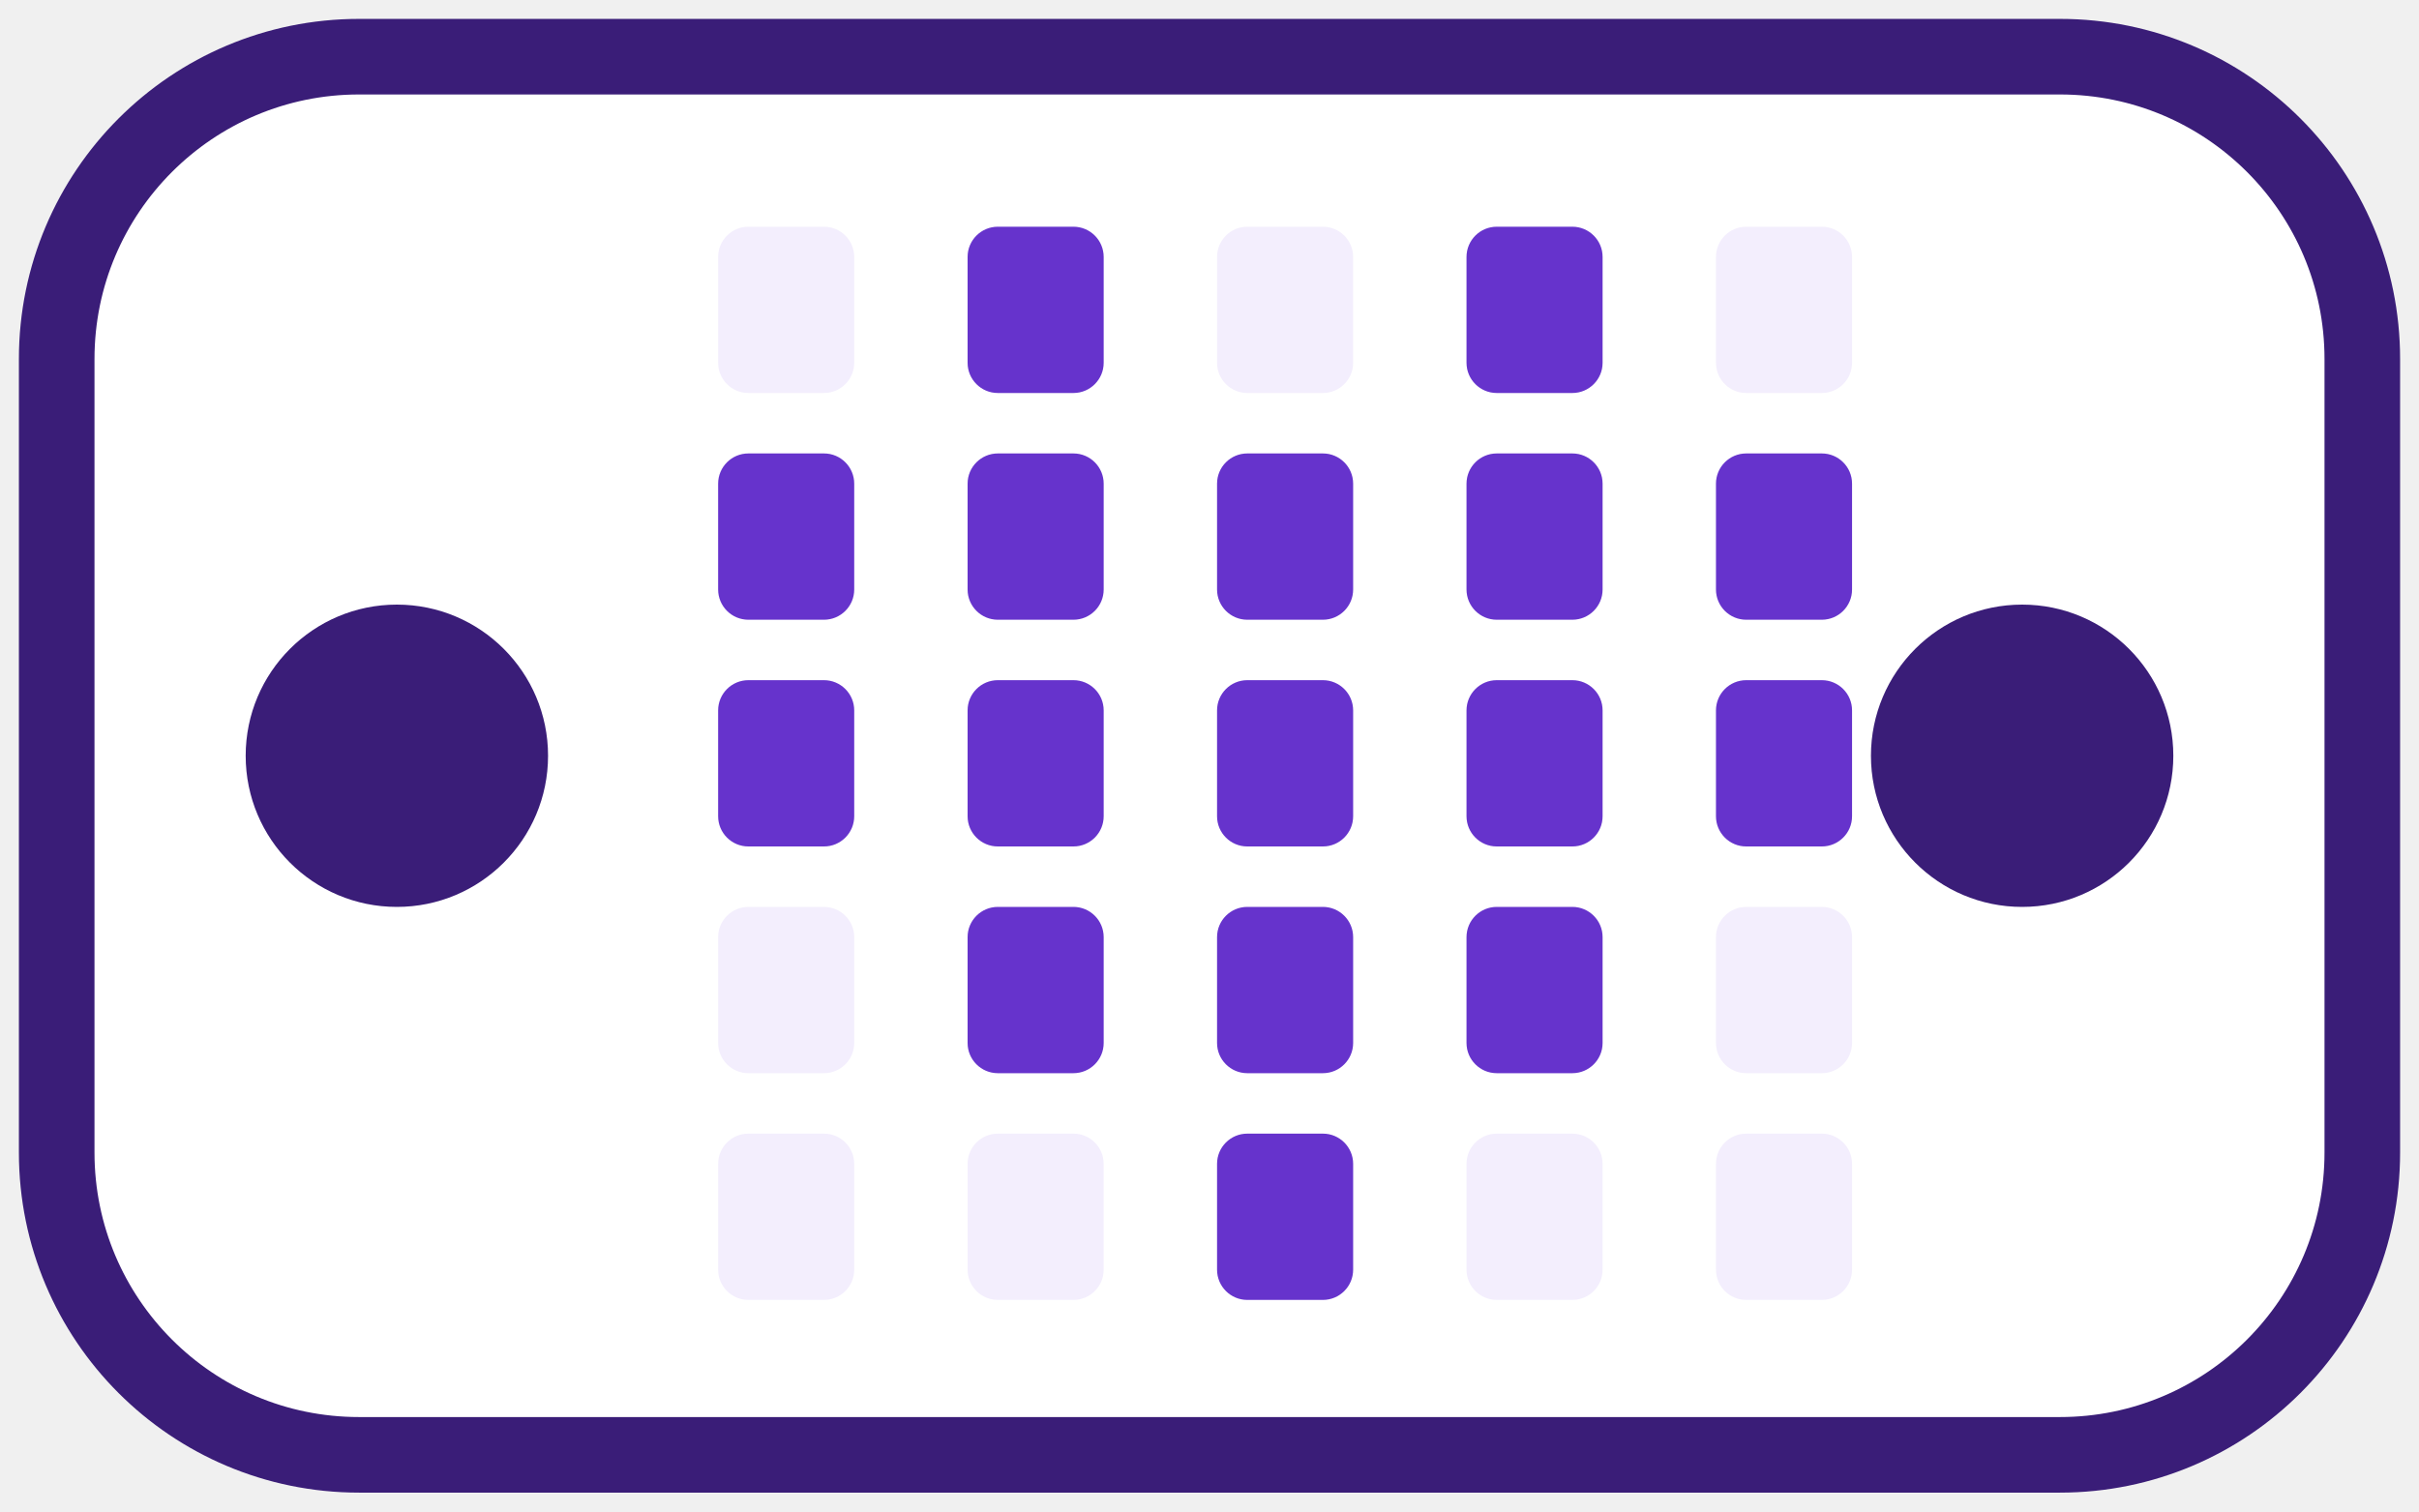
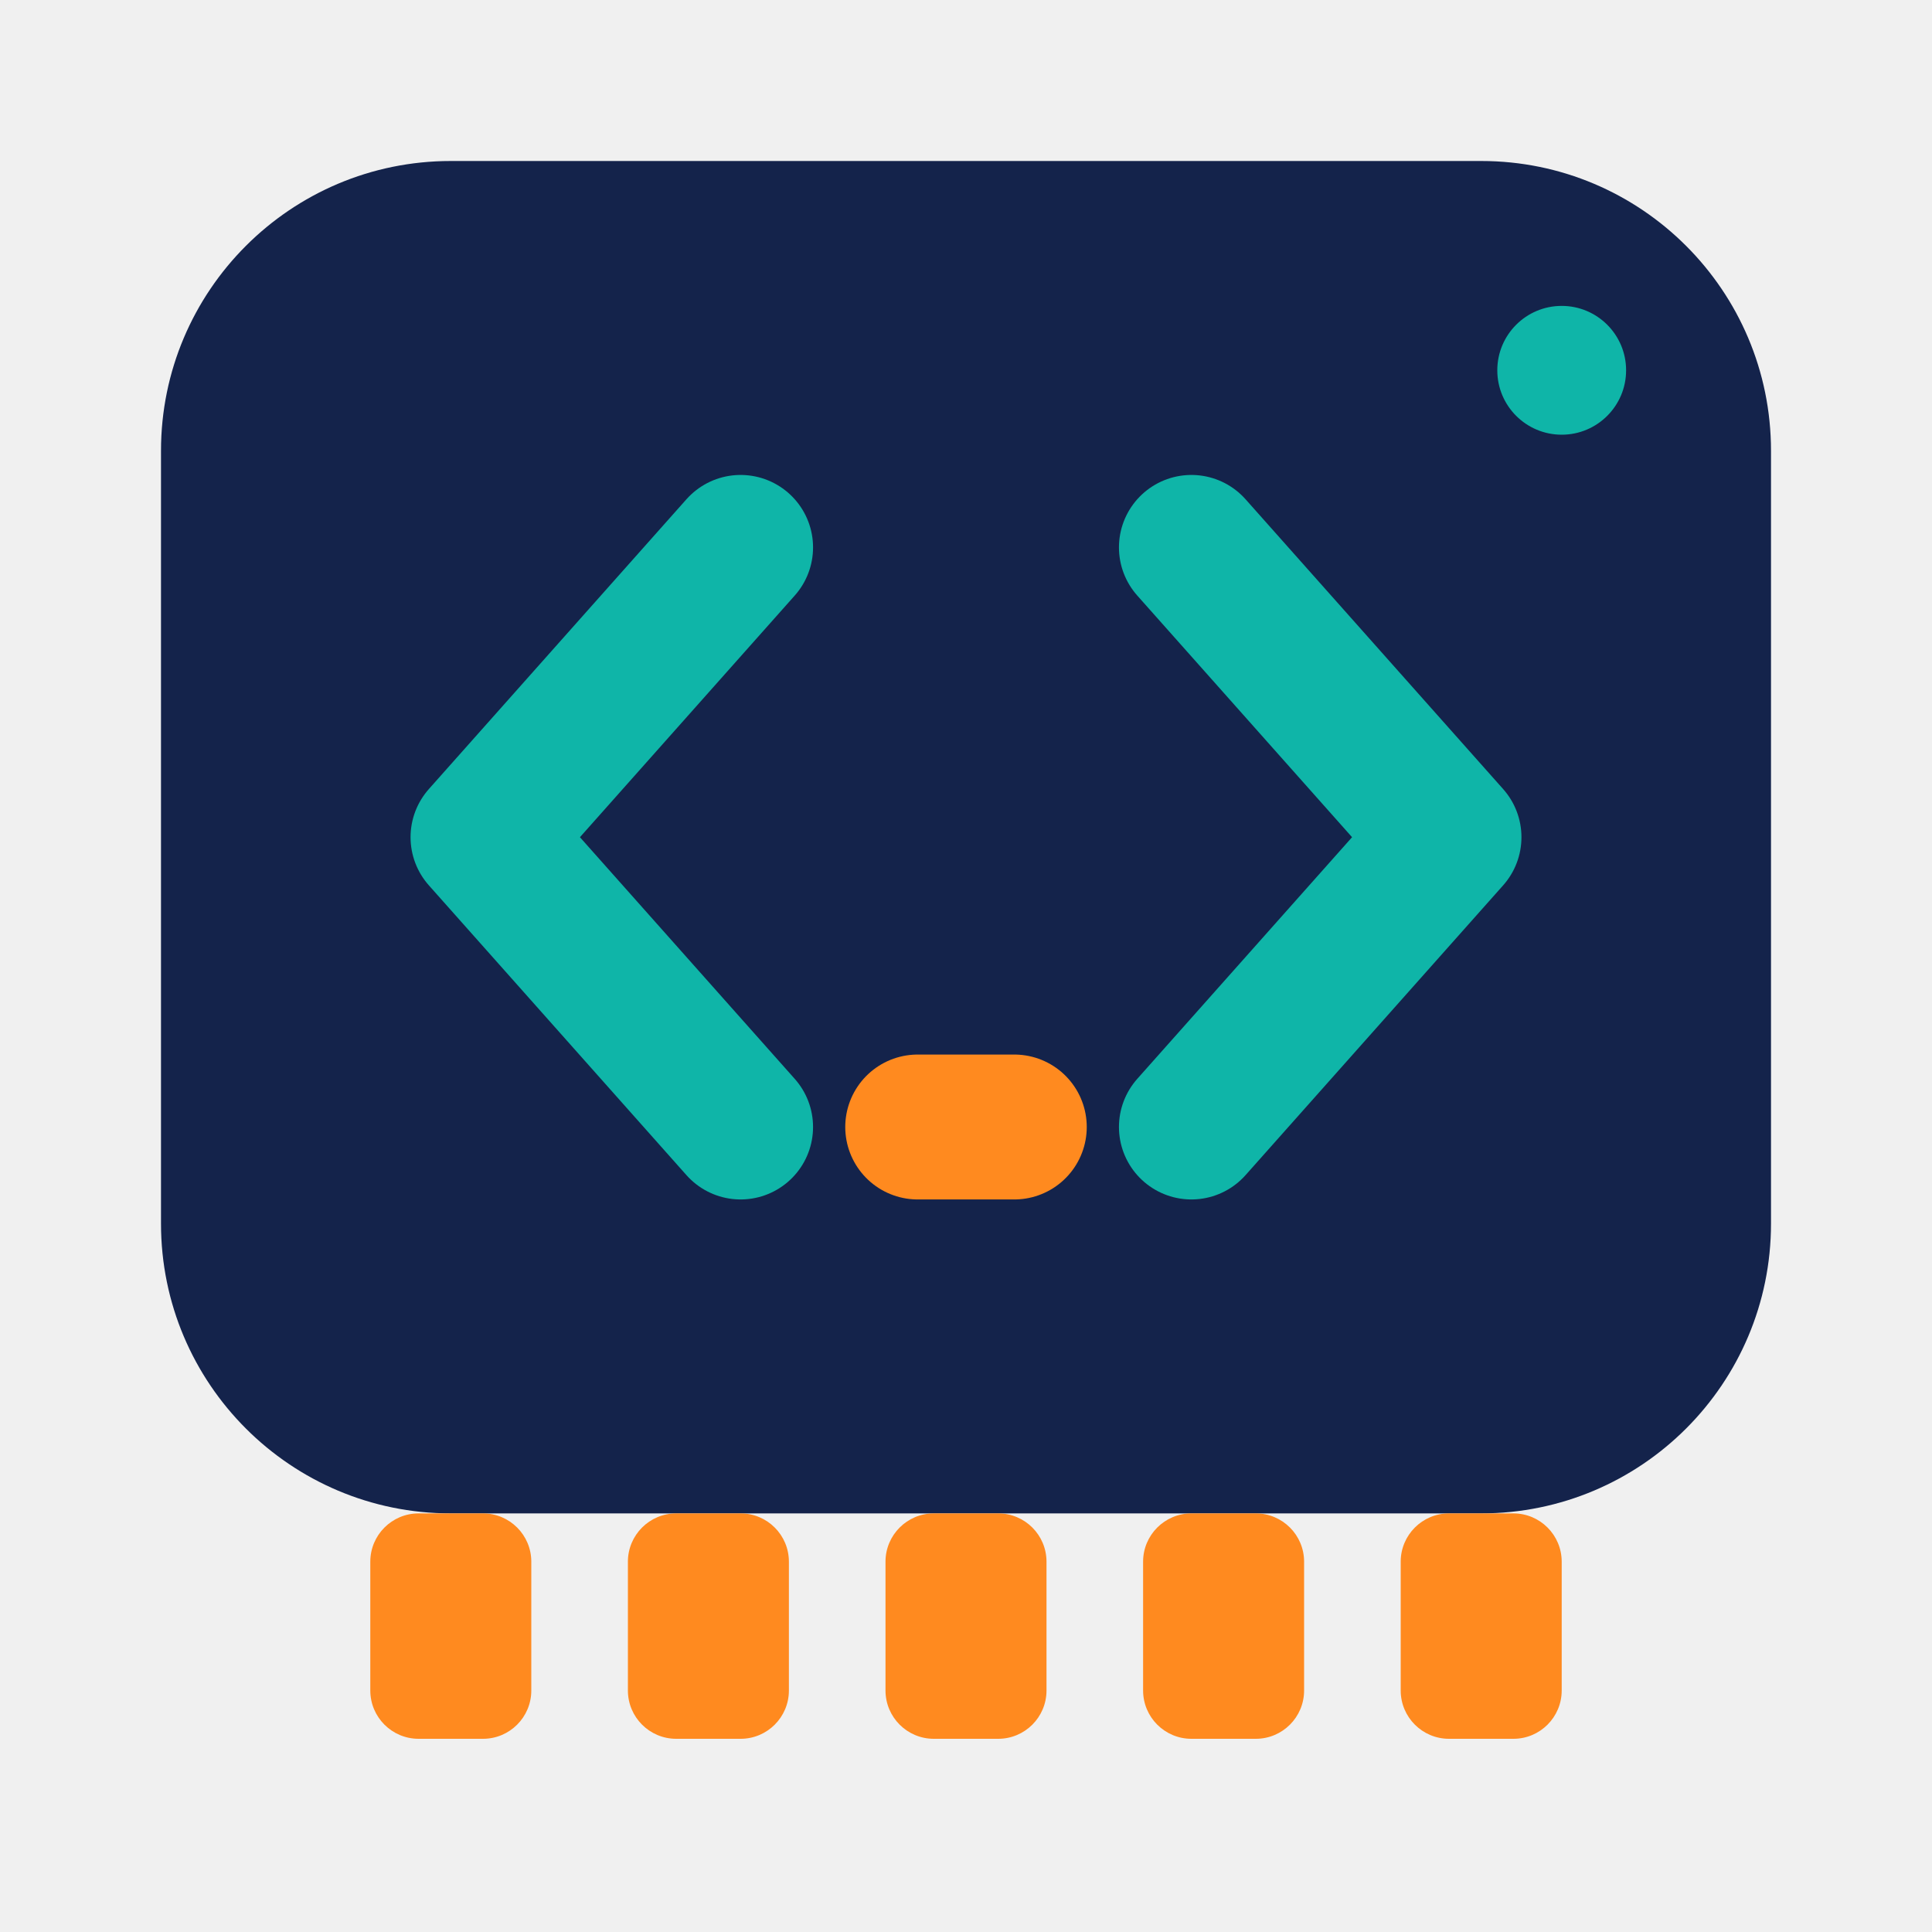
- <svg xmlns="http://www.w3.org/2000/svg" viewBox="0 0 64 40" role="img" aria-label="kod_turozirya">
-   <rect x="1.5" y="1.5" width="61" height="37" rx="8" fill="#ffffff" stroke="#3a1d78" stroke-width="2" />
-   <circle cx="10.5" cy="20" r="4" fill="#3a1d78" />
-   <circle cx="53.5" cy="20" r="4" fill="#3a1d78" />
-   <g fill="#f3eefd">
-     <rect x="19" y="6" width="3.6" height="4.4" rx="0.8" />
-     <rect x="25.6" y="6" width="3.6" height="4.4" rx="0.8" />
-     <rect x="32.2" y="6" width="3.6" height="4.4" rx="0.8" />
-     <rect x="38.8" y="6" width="3.6" height="4.4" rx="0.8" />
-     <rect x="45.4" y="6" width="3.6" height="4.4" rx="0.8" />
-     <rect x="19" y="12" width="3.6" height="4.4" rx="0.8" />
-     <rect x="25.6" y="12" width="3.6" height="4.4" rx="0.8" />
-     <rect x="32.2" y="12" width="3.6" height="4.4" rx="0.8" />
-     <rect x="38.8" y="12" width="3.6" height="4.4" rx="0.8" />
-     <rect x="45.4" y="12" width="3.6" height="4.4" rx="0.8" />
-     <rect x="19" y="18" width="3.6" height="4.4" rx="0.8" />
-     <rect x="25.6" y="18" width="3.6" height="4.4" rx="0.8" />
-     <rect x="32.2" y="18" width="3.6" height="4.4" rx="0.8" />
-     <rect x="38.8" y="18" width="3.6" height="4.4" rx="0.8" />
-     <rect x="45.4" y="18" width="3.6" height="4.4" rx="0.8" />
-     <rect x="19" y="24" width="3.6" height="4.4" rx="0.8" />
-     <rect x="25.6" y="24" width="3.6" height="4.4" rx="0.8" />
-     <rect x="32.2" y="24" width="3.6" height="4.4" rx="0.8" />
-     <rect x="38.8" y="24" width="3.6" height="4.4" rx="0.8" />
-     <rect x="45.4" y="24" width="3.6" height="4.4" rx="0.8" />
-     <rect x="19" y="30" width="3.6" height="4.4" rx="0.8" />
-     <rect x="25.6" y="30" width="3.6" height="4.4" rx="0.8" />
-     <rect x="32.2" y="30" width="3.6" height="4.4" rx="0.8" />
-     <rect x="38.8" y="30" width="3.6" height="4.4" rx="0.8" />
-     <rect x="45.4" y="30" width="3.6" height="4.4" rx="0.8" />
-   </g>
-   <g fill="#6633cc">
-     <rect x="25.6" y="6" width="3.6" height="4.4" rx="0.8" />
-     <rect x="38.8" y="6" width="3.6" height="4.4" rx="0.8" />
-     <rect x="19" y="12" width="3.6" height="4.4" rx="0.8" />
-     <rect x="25.6" y="12" width="3.6" height="4.4" rx="0.8" />
-     <rect x="32.2" y="12" width="3.6" height="4.4" rx="0.8" />
-     <rect x="38.8" y="12" width="3.6" height="4.4" rx="0.8" />
-     <rect x="45.4" y="12" width="3.6" height="4.4" rx="0.8" />
-     <rect x="19" y="18" width="3.6" height="4.4" rx="0.8" />
-     <rect x="25.6" y="18" width="3.6" height="4.4" rx="0.8" />
-     <rect x="32.2" y="18" width="3.6" height="4.4" rx="0.8" />
-     <rect x="38.8" y="18" width="3.6" height="4.4" rx="0.8" />
-     <rect x="45.4" y="18" width="3.6" height="4.4" rx="0.8" />
-     <rect x="25.6" y="24" width="3.6" height="4.4" rx="0.8" />
-     <rect x="32.2" y="24" width="3.6" height="4.4" rx="0.8" />
-     <rect x="38.8" y="24" width="3.6" height="4.4" rx="0.8" />
-     <rect x="32.2" y="30" width="3.6" height="4.4" rx="0.8" />
-   </g>
+ <svg xmlns="http://www.w3.org/2000/svg" viewBox="0 0 120 120" width="120" height="120" role="img" aria-label="kod_turozirya">
+   <rect x="10" y="10" width="100" height="84" rx="18" fill="#14234B" />
+   <rect x="23" y="94" width="10" height="14" rx="3" fill="#FF8A1F" />
+   <rect x="39" y="94" width="10" height="14" rx="3" fill="#FF8A1F" />
+   <rect x="55" y="94" width="10" height="14" rx="3" fill="#FF8A1F" />
+   <rect x="71" y="94" width="10" height="14" rx="3" fill="#FF8A1F" />
+   <rect x="87" y="94" width="10" height="14" rx="3" fill="#FF8A1F" />
+   <polyline points="46,34 30,52 46,70" fill="none" stroke="#0FB5A8" stroke-width="9" stroke-linecap="round" stroke-linejoin="round" />
+   <polyline points="74,34 90,52 74,70" fill="none" stroke="#0FB5A8" stroke-width="9" stroke-linecap="round" stroke-linejoin="round" />
+   <line x1="57" y1="70" x2="63" y2="70" stroke="#FF8A1F" stroke-width="9" stroke-linecap="round" />
+   <circle cx="97" cy="23" r="4" fill="#0FB5A8" />
</svg>
